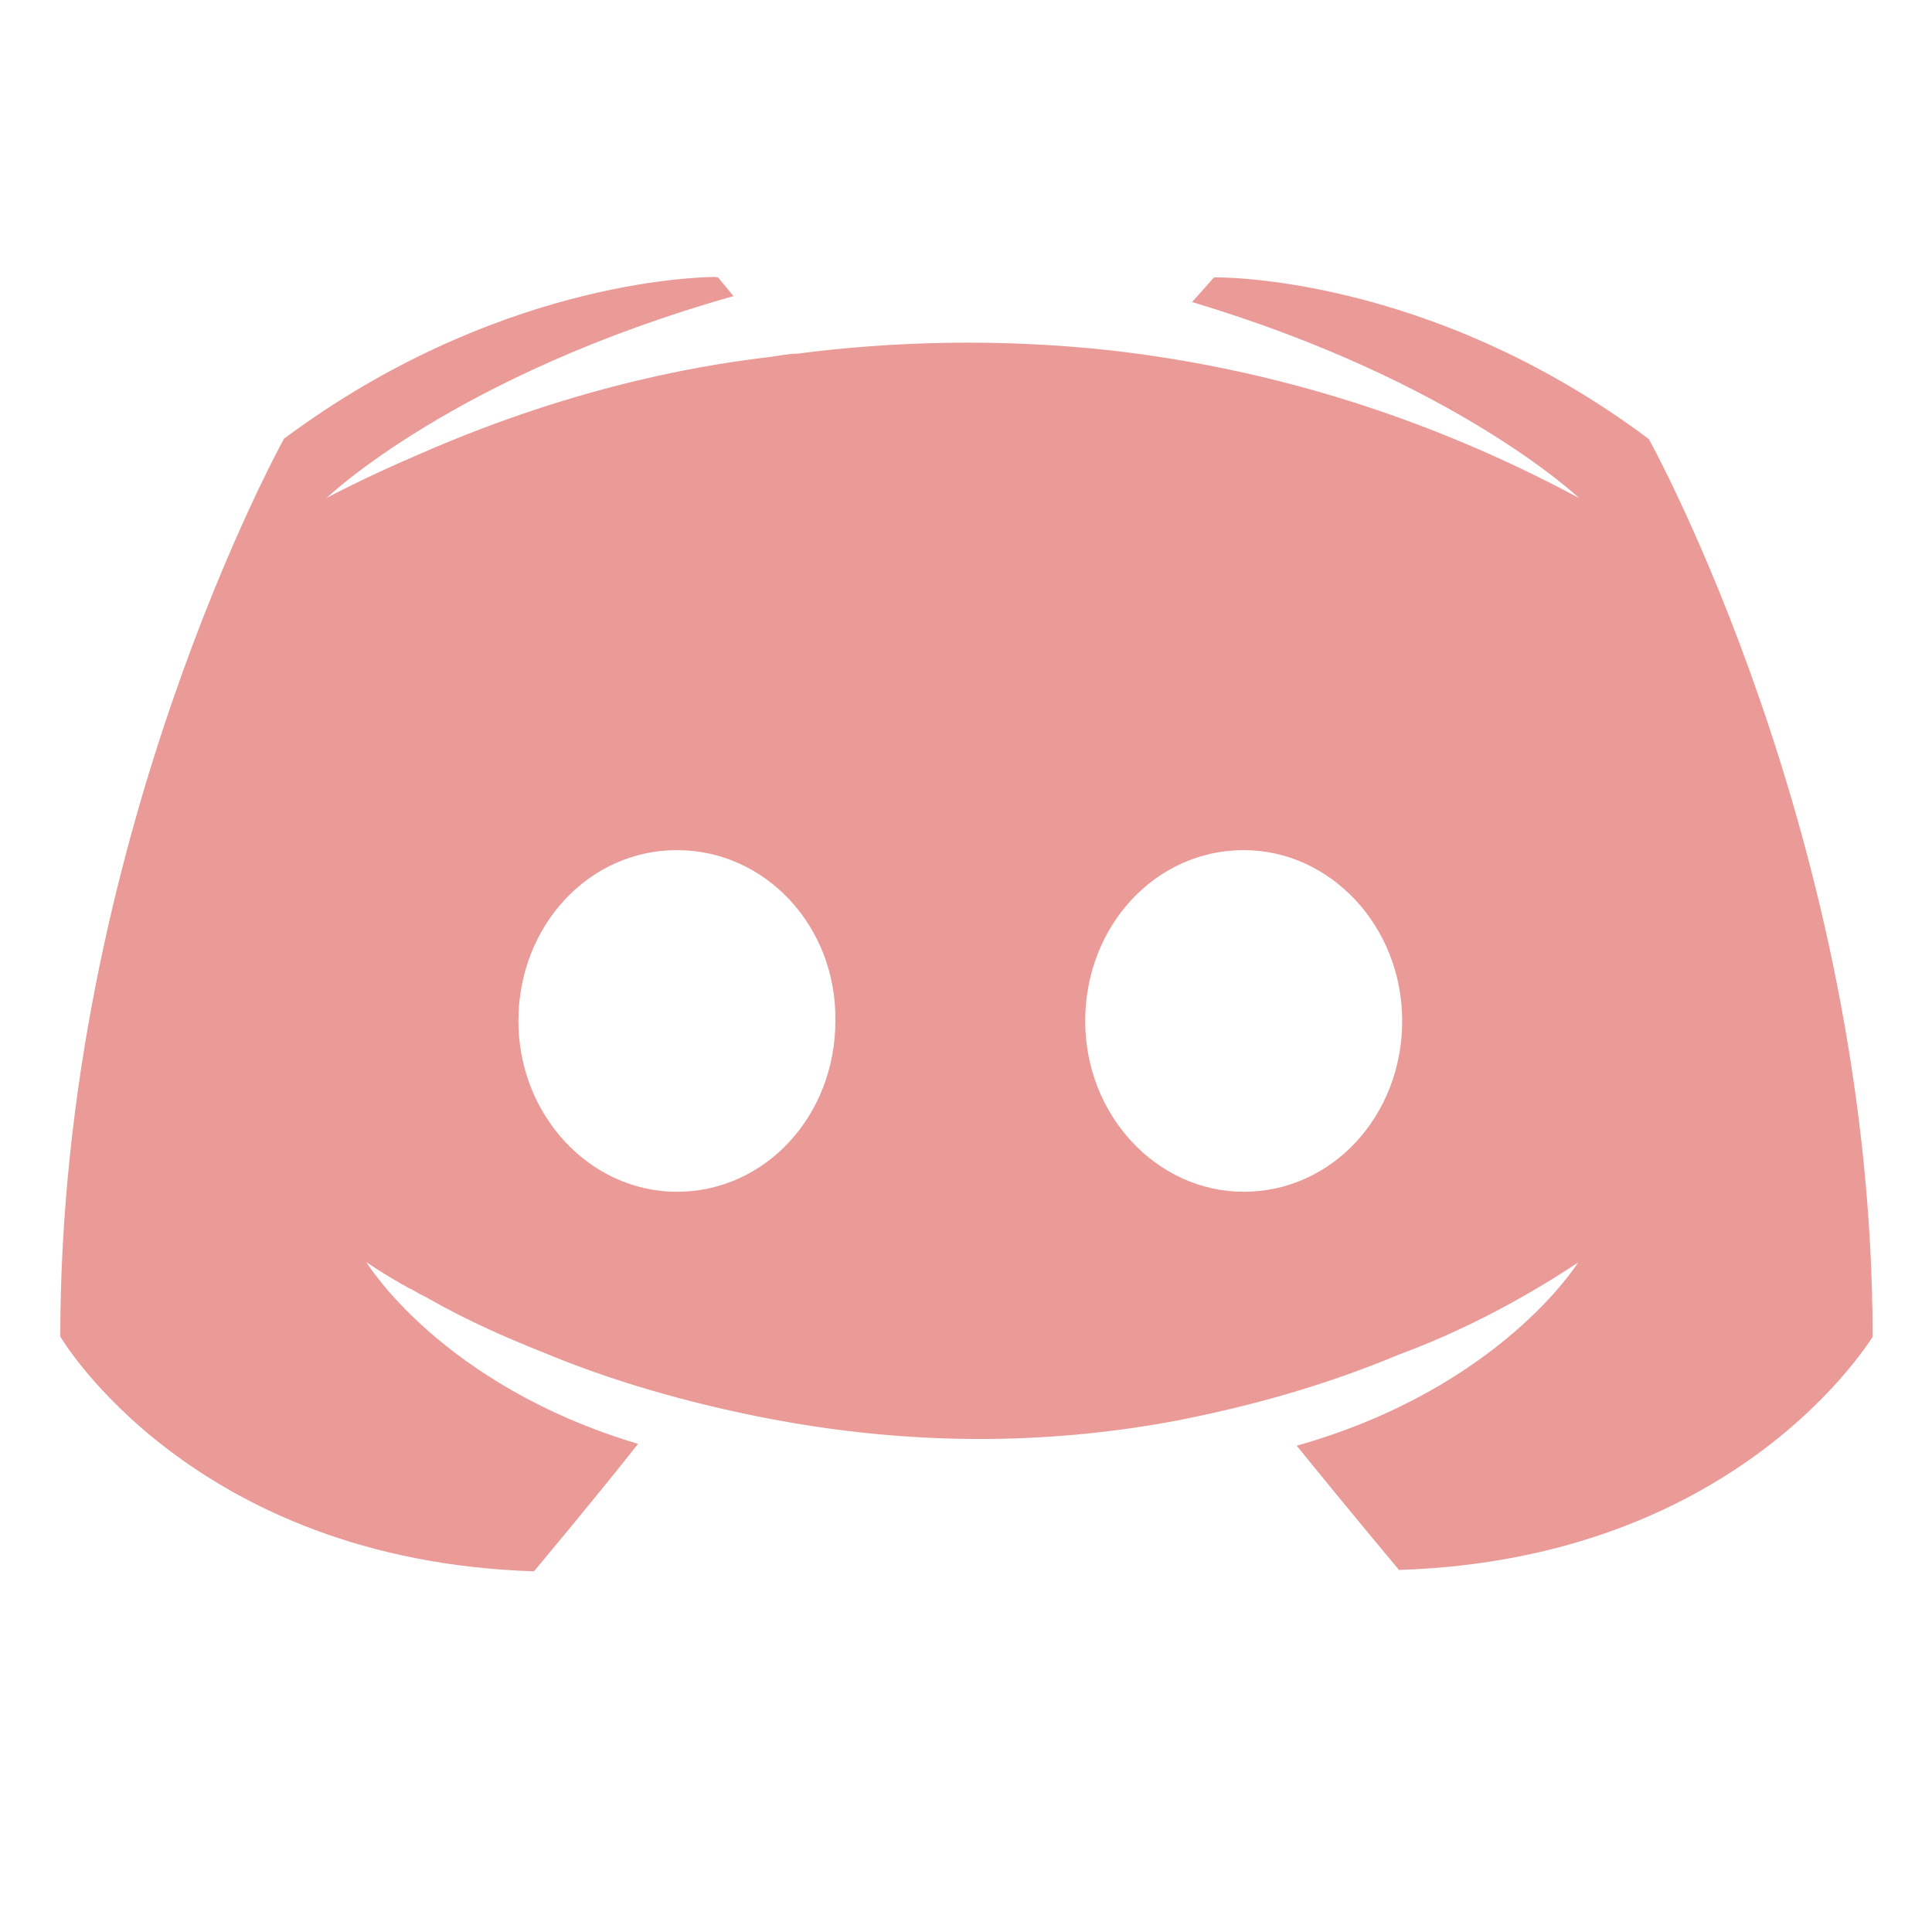
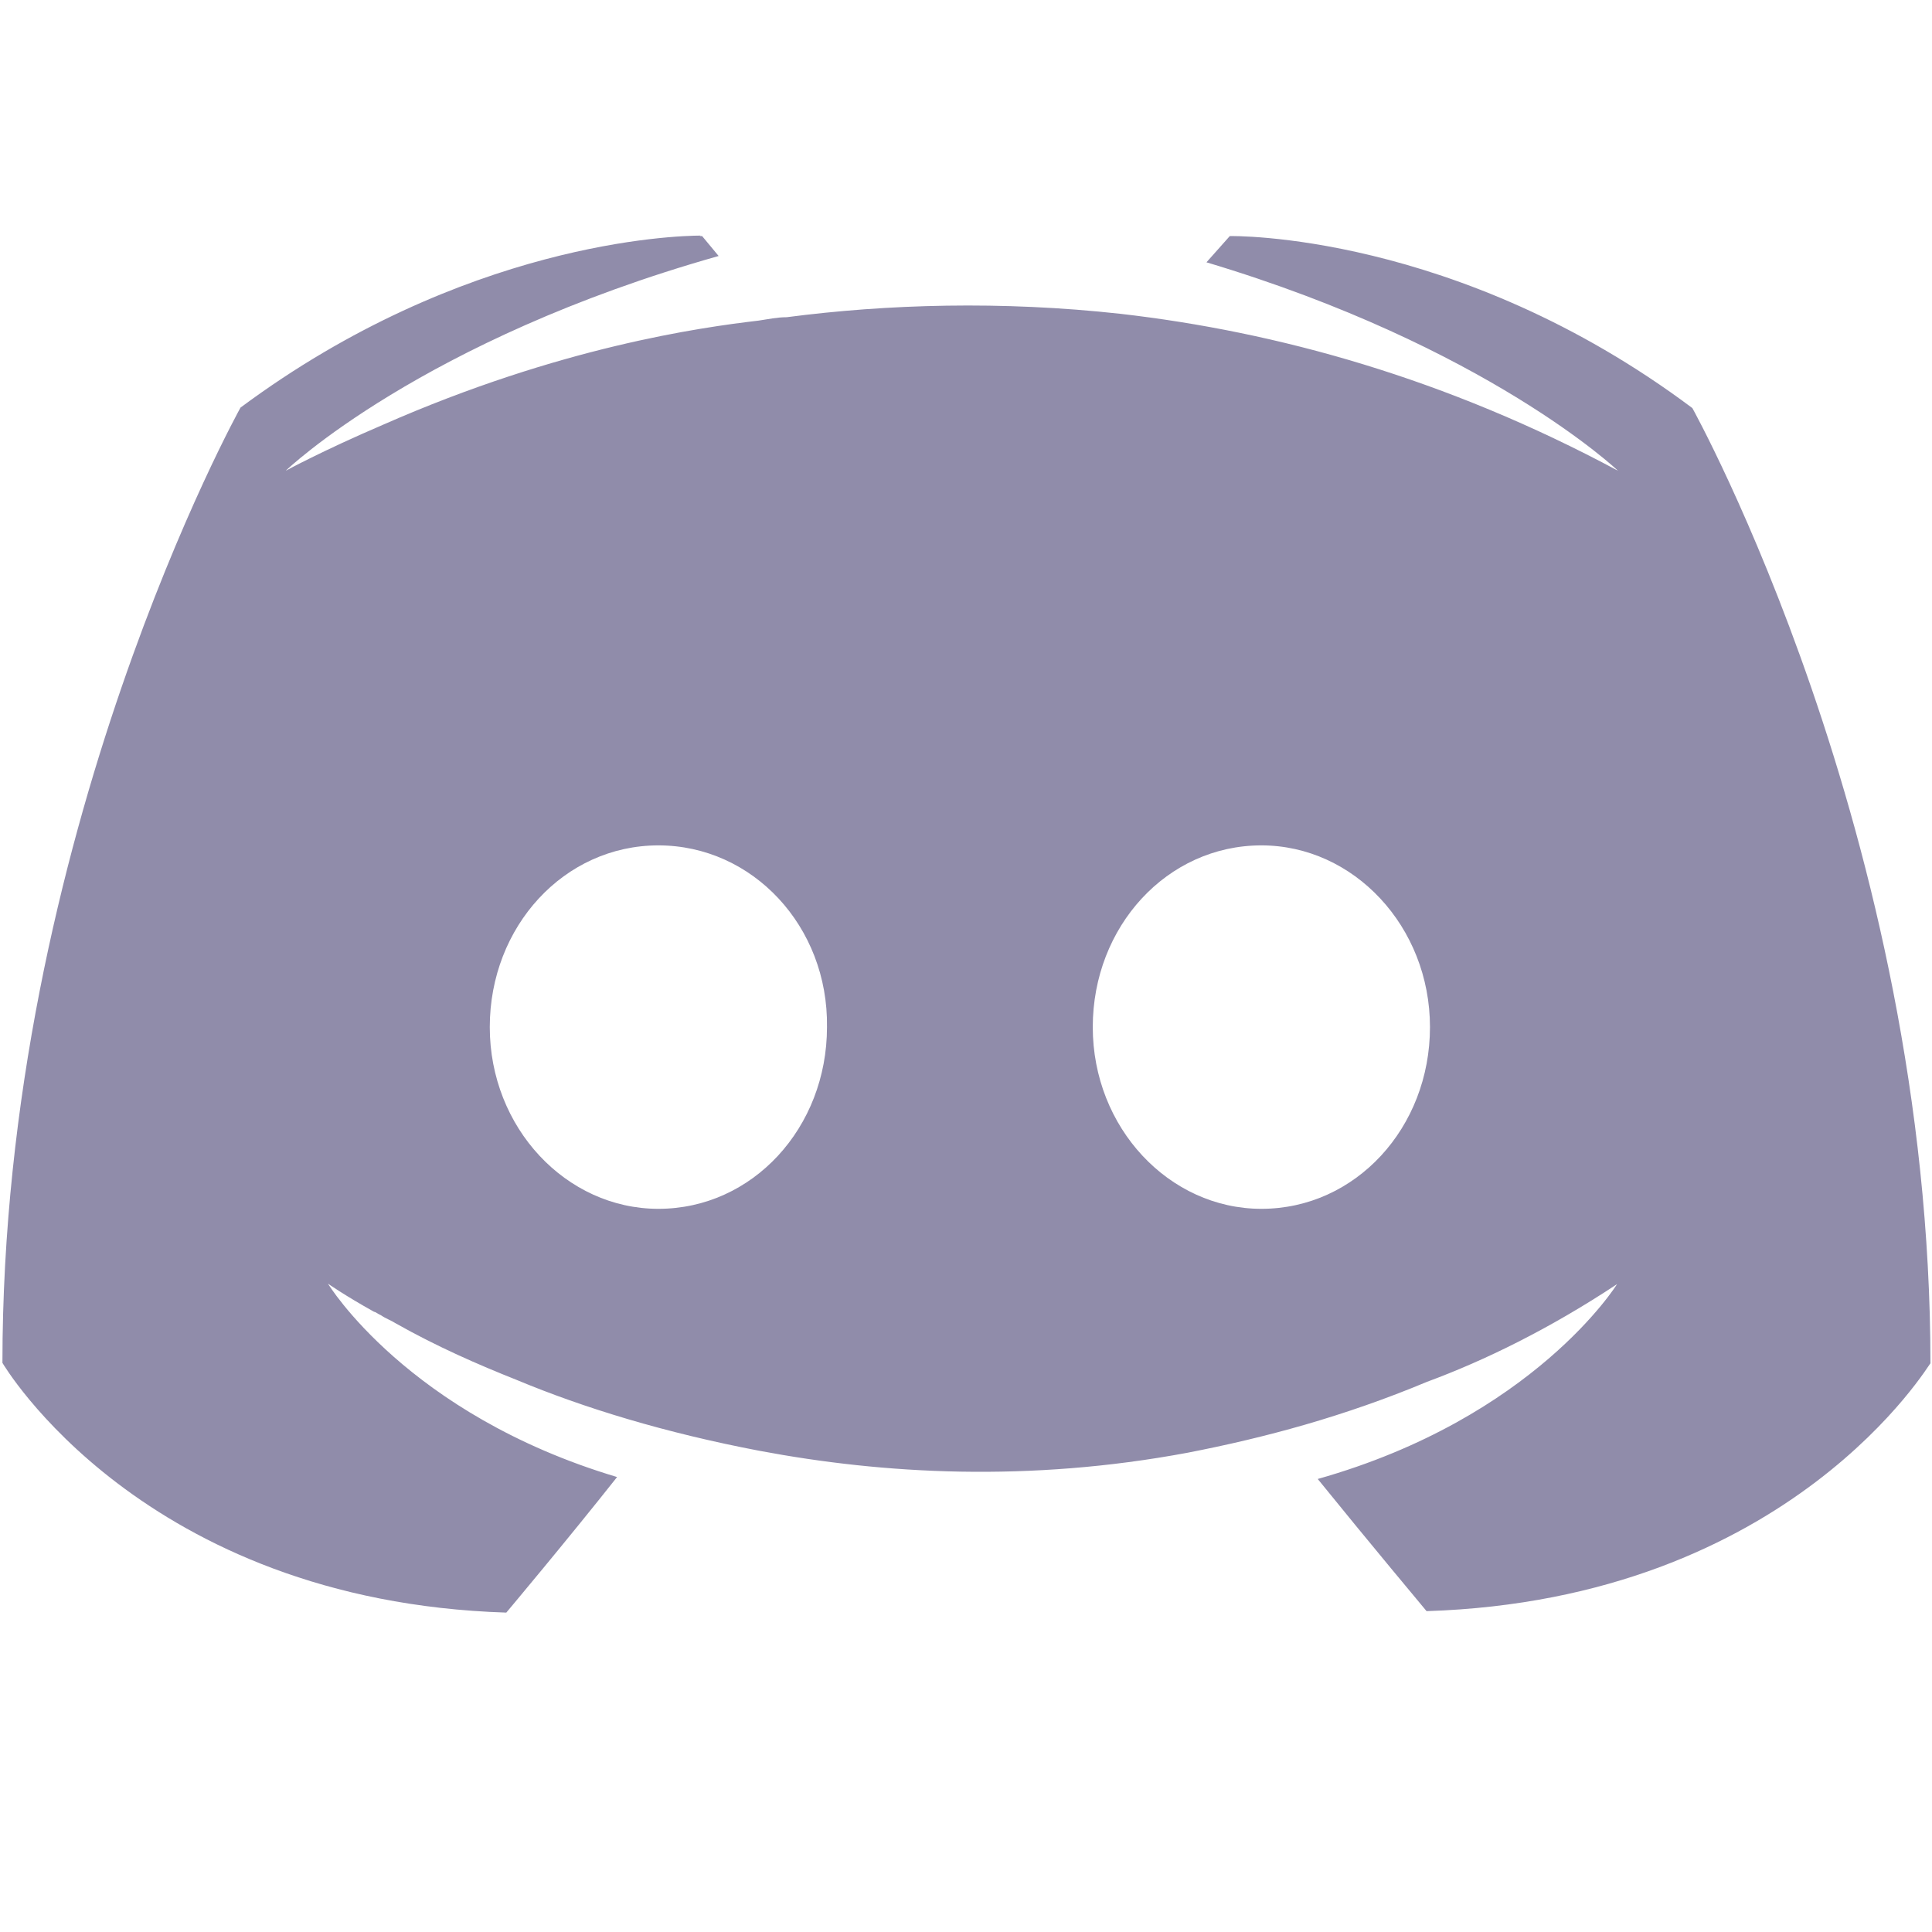
- <svg xmlns="http://www.w3.org/2000/svg" width="16" height="16" version="1.1" viewBox="0 0 4.23 4.23">
-   <g transform="translate(0,-292.7667)">
-     <path d="m 1.569,293.373 c -0.053,2.2e-4 -0.488,0.013 -0.947,0.354 0,0 -0.49,0.881 -0.49,1.966 0,0 0.286,0.49 1.037,0.514 0,0 0.126,-0.15 0.228,-0.279 -0.432,-0.129 -0.595,-0.398 -0.595,-0.398 0,0 0.034,0.024 0.095,0.058 0.003,0 0.007,0.004 0.014,0.007 0.01,0.007 0.02,0.01 0.031,0.017 0.085,0.048 0.17,0.085 0.248,0.116 0.139,0.058 0.306,0.109 0.5,0.146 0.255,0.048 0.554,0.065 0.881,0.004 0.16,-0.031 0.323,-0.075 0.493,-0.146 0.119,-0.044 0.252,-0.109 0.391,-0.201 0,0 -0.17,0.275 -0.616,0.401 0.102,0.126 0.224,0.272 0.224,0.272 0.752,-0.024 1.037,-0.514 1.037,-0.51 0,-1.085 -0.49,-1.966 -0.49,-1.966 -0.486,-0.364 -0.952,-0.354 -0.952,-0.354 l -0.048,0.054 c 0.578,0.173 0.847,0.429 0.847,0.429 -0.354,-0.19 -0.701,-0.286 -1.024,-0.323 -0.245,-0.027 -0.48,-0.02 -0.687,0.007 -0.02,0 -0.037,0.004 -0.058,0.007 -0.119,0.014 -0.408,0.054 -0.772,0.214 -0.126,0.054 -0.201,0.095 -0.201,0.095 0,0 0.279,-0.269 0.891,-0.442 l -0.034,-0.041 c 0,0 -0.002,-3e-5 -0.005,-2e-5 z m -0.087,1.255 c 0.194,0 0.35,0.167 0.347,0.374 0,0.207 -0.153,0.374 -0.347,0.374 -0.19,0 -0.347,-0.167 -0.347,-0.374 0,-0.207 0.153,-0.374 0.347,-0.374 z m 1.241,0 c 0.19,0 0.347,0.167 0.347,0.374 0,0.207 -0.153,0.374 -0.347,0.374 -0.19,0 -0.347,-0.167 -0.347,-0.374 0,-0.207 0.153,-0.374 0.347,-0.374 z" style="fill:#ea9a97" />
+ <svg xmlns="http://www.w3.org/2000/svg" width="16" height="16" version="1.1" viewBox="0 0 4.23 4.23" id="svg338">
+   <defs id="defs342" />
+   <g transform="matrix(1.063829,0,0,1.063829,-0.1351058,-311.5829)" id="g336" style="fill:#908caa;fill-opacity:1">
+     <path d="m 1.569,293.373 c -0.053,2.2e-4 -0.488,0.013 -0.947,0.354 0,0 -0.49,0.881 -0.49,1.966 0,0 0.286,0.49 1.037,0.514 0,0 0.126,-0.15 0.228,-0.279 -0.432,-0.129 -0.595,-0.398 -0.595,-0.398 0,0 0.034,0.024 0.095,0.058 0.003,0 0.007,0.004 0.014,0.007 0.01,0.007 0.02,0.01 0.031,0.017 0.085,0.048 0.17,0.085 0.248,0.116 0.139,0.058 0.306,0.109 0.5,0.146 0.255,0.048 0.554,0.065 0.881,0.004 0.16,-0.031 0.323,-0.075 0.493,-0.146 0.119,-0.044 0.252,-0.109 0.391,-0.201 0,0 -0.17,0.275 -0.616,0.401 0.102,0.126 0.224,0.272 0.224,0.272 0.752,-0.024 1.037,-0.514 1.037,-0.51 0,-1.085 -0.49,-1.966 -0.49,-1.966 -0.486,-0.364 -0.952,-0.354 -0.952,-0.354 l -0.048,0.054 c 0.578,0.173 0.847,0.429 0.847,0.429 -0.354,-0.19 -0.701,-0.286 -1.024,-0.323 -0.245,-0.027 -0.48,-0.02 -0.687,0.007 -0.02,0 -0.037,0.004 -0.058,0.007 -0.119,0.014 -0.408,0.054 -0.772,0.214 -0.126,0.054 -0.201,0.095 -0.201,0.095 0,0 0.279,-0.269 0.891,-0.442 l -0.034,-0.041 c 0,0 -0.002,-3e-5 -0.005,-2e-5 z m -0.087,1.255 c 0.194,0 0.35,0.167 0.347,0.374 0,0.207 -0.153,0.374 -0.347,0.374 -0.19,0 -0.347,-0.167 -0.347,-0.374 0,-0.207 0.153,-0.374 0.347,-0.374 z m 1.241,0 c 0.19,0 0.347,0.167 0.347,0.374 0,0.207 -0.153,0.374 -0.347,0.374 -0.19,0 -0.347,-0.167 -0.347,-0.374 0,-0.207 0.153,-0.374 0.347,-0.374 z" style="fill:#908caa;fill-opacity:1" id="path334" />
  </g>
</svg>
